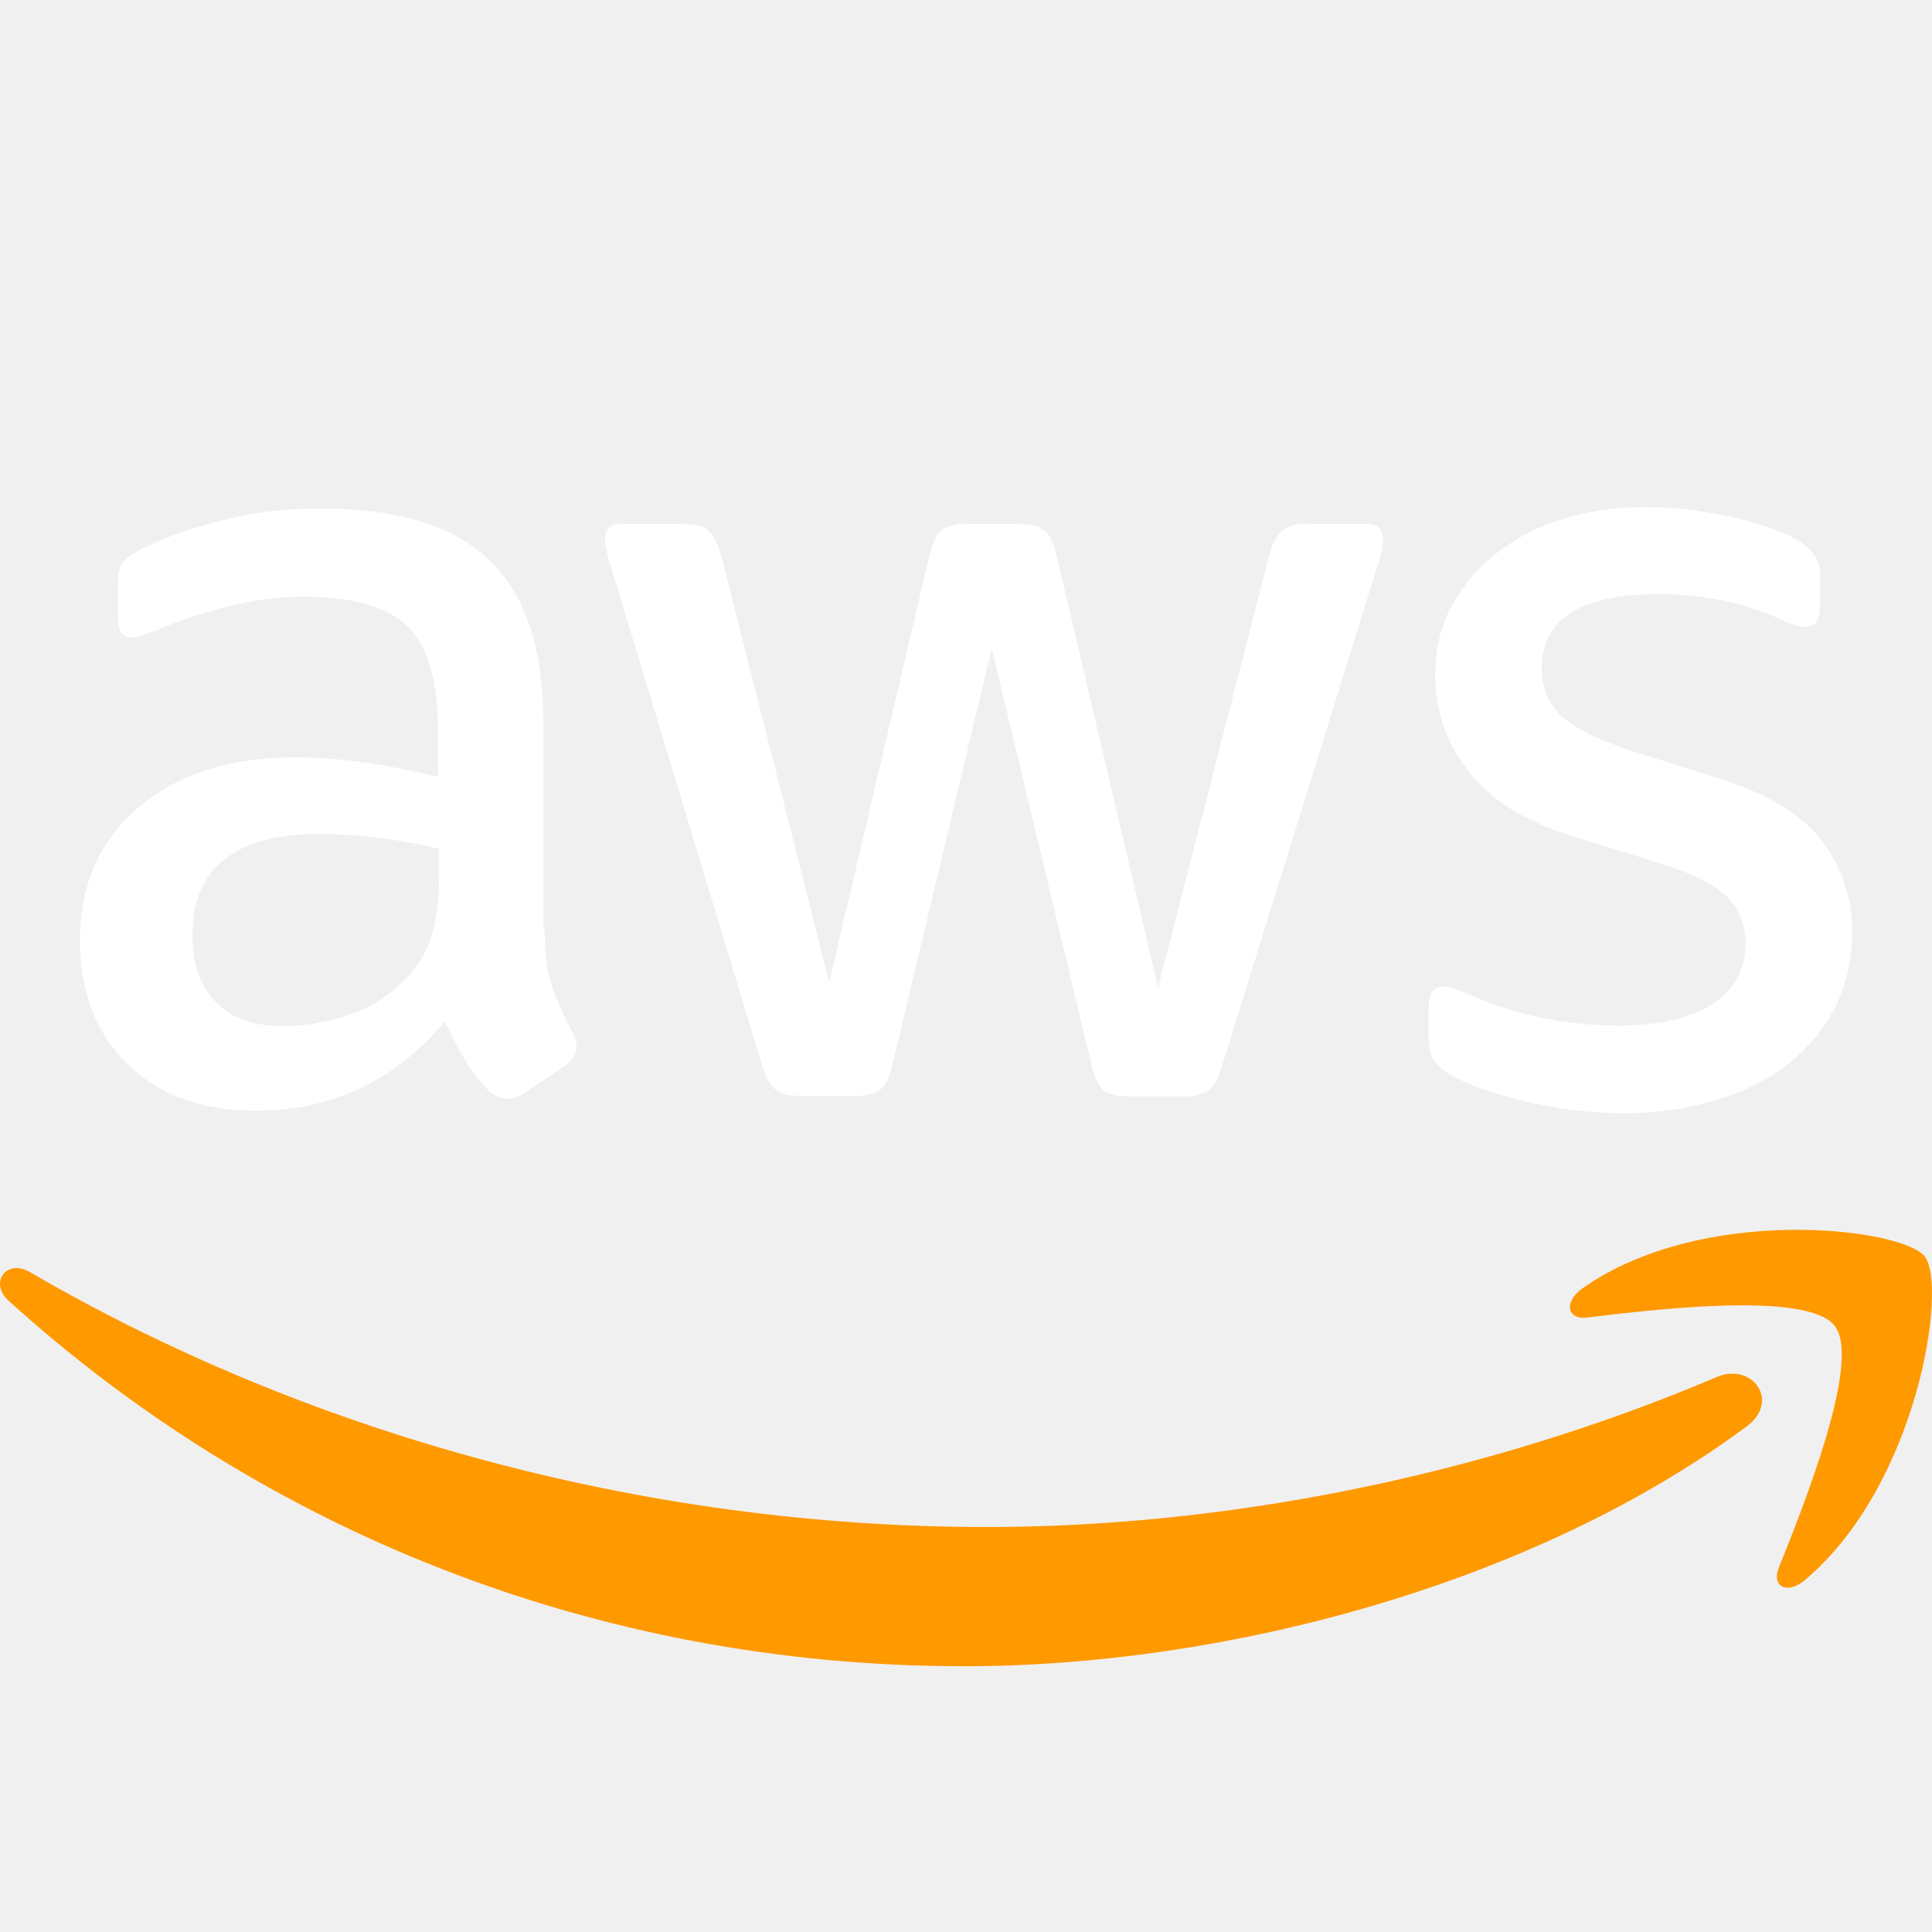
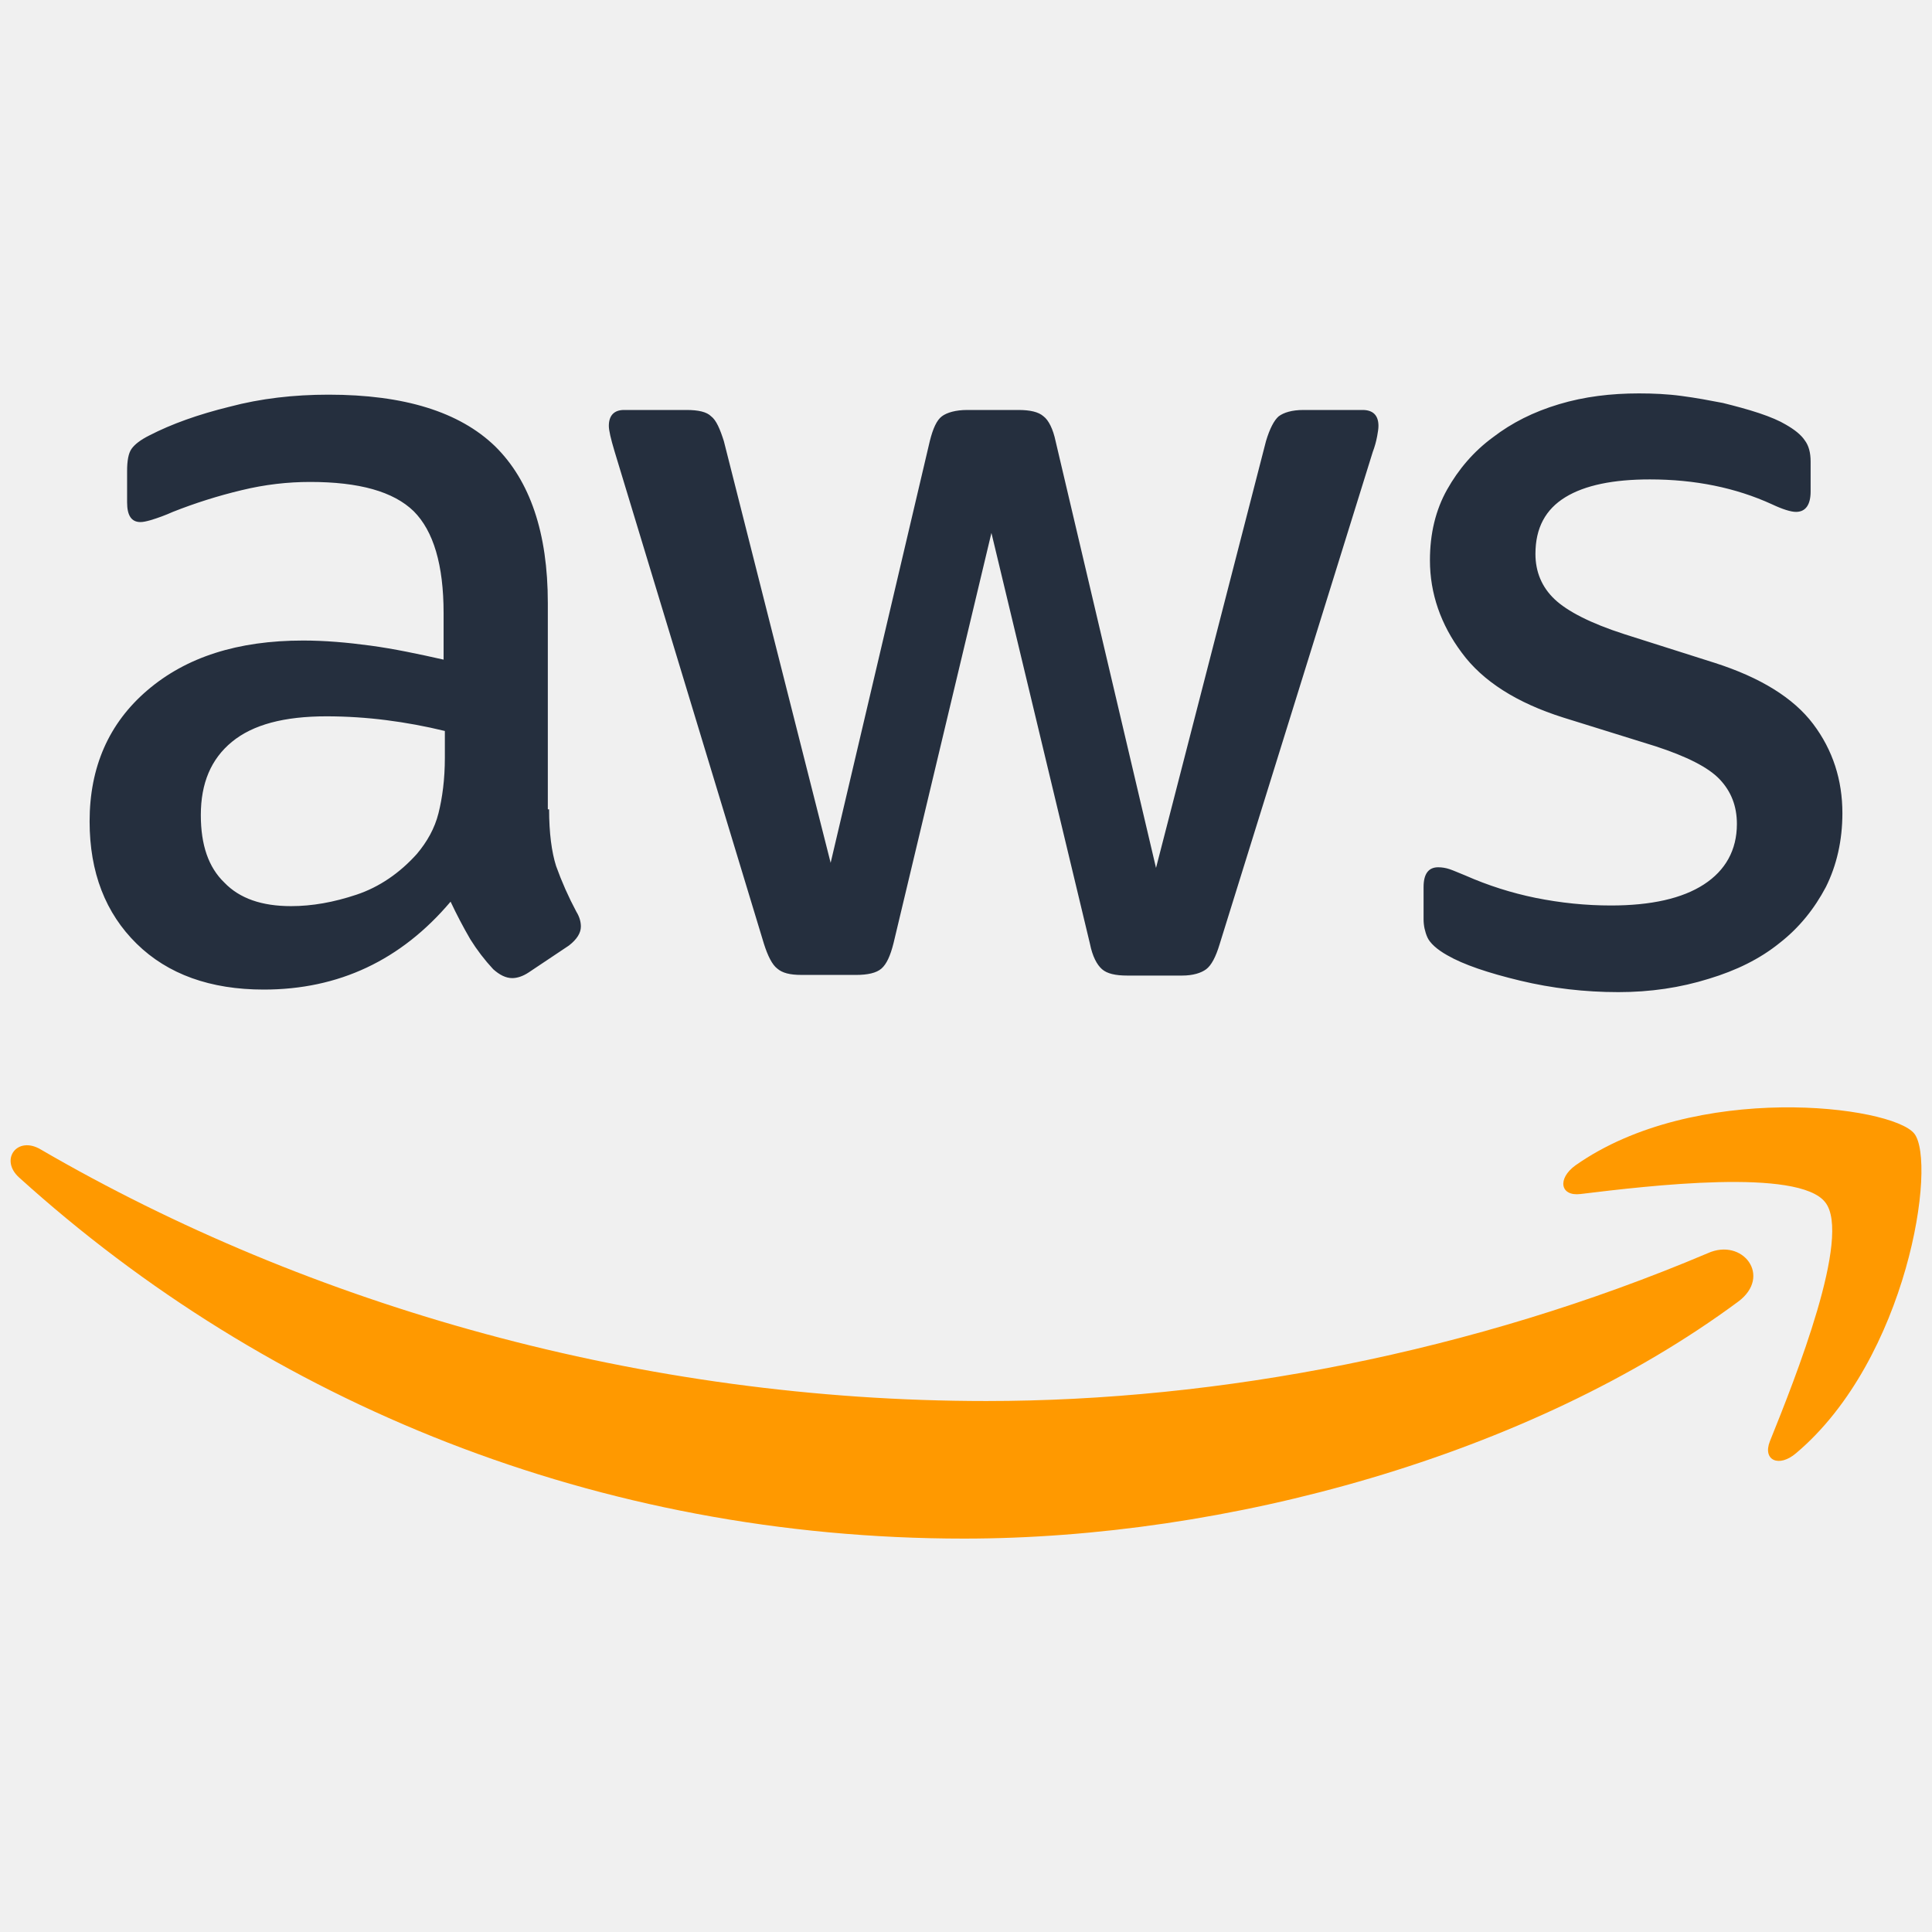
- <svg xmlns="http://www.w3.org/2000/svg" width="64px" height="64px" viewBox="0 0 16 16" fill="none">
-   <g id="SVGRepo_bgCarrier" stroke-width="0" />
-   <g id="SVGRepo_tracerCarrier" stroke-linecap="round" stroke-linejoin="round" />
-   <g id="SVGRepo_iconCarrier">
-     <path fill="#ffffff" d="M4.51 7.687c0 .197.02.357.058.475.042.117.096.245.17.384a.233.233 0 01.037.123c0 .053-.032.107-.1.16l-.336.224a.255.255 0 01-.138.048c-.054 0-.107-.026-.16-.074a1.652 1.652 0 01-.192-.251 4.137 4.137 0 01-.165-.315c-.415.491-.936.737-1.564.737-.447 0-.804-.129-1.064-.385-.261-.256-.394-.598-.394-1.025 0-.454.16-.822.484-1.1.325-.278.756-.416 1.304-.416.18 0 .367.016.564.042.197.027.4.07.612.118v-.39c0-.406-.085-.689-.25-.854-.17-.166-.458-.246-.868-.246-.186 0-.377.022-.574.07a4.23 4.23 0 00-.575.181 1.525 1.525 0 01-.186.07.326.326 0 01-.085.016c-.075 0-.112-.054-.112-.166v-.262c0-.085.01-.15.037-.186a.399.399 0 01.15-.113c.185-.096.409-.176.67-.24.26-.07.537-.101.83-.101.633 0 1.096.144 1.394.432.293.288.442.726.442 1.314v1.73h.01zm-2.161.811c.175 0 .356-.032.548-.096.191-.064.362-.182.505-.342a.848.848 0 00.181-.341c.032-.129.054-.283.054-.465V7.03a4.43 4.43 0 00-.49-.09 3.996 3.996 0 00-.5-.033c-.357 0-.618.07-.793.214-.176.144-.26.347-.26.614 0 .25.063.437.196.566.128.133.314.197.559.197zm4.273.577c-.096 0-.16-.016-.202-.054-.043-.032-.08-.106-.112-.208l-1.25-4.127a.938.938 0 01-.049-.214c0-.085.043-.133.128-.133h.522c.1 0 .17.016.207.053.043.032.075.107.107.208l.894 3.535.83-3.535c.026-.106.058-.176.1-.208a.365.365 0 01.214-.053h.425c.102 0 .17.016.213.053.043.032.08.107.101.208l.841 3.578.92-3.578a.458.458 0 01.107-.208.346.346 0 01.208-.053h.495c.085 0 .133.043.133.133 0 .027-.006.054-.01.086a.76.76 0 01-.038.133l-1.283 4.127c-.032.107-.069.177-.111.209a.34.34 0 01-.203.053h-.457c-.101 0-.17-.016-.213-.053-.043-.038-.08-.107-.101-.214L8.213 5.37l-.82 3.439c-.026.107-.058.176-.1.213-.043.038-.118.054-.213.054h-.458zm6.838.144a3.51 3.51 0 01-.82-.096c-.266-.064-.473-.134-.612-.214-.085-.048-.143-.101-.165-.15a.378.378 0 01-.031-.149v-.272c0-.112.042-.166.122-.166a.3.3 0 01.096.016c.032.011.08.032.133.054.18.08.378.144.585.187.213.042.42.064.633.064.336 0 .596-.059.777-.176a.575.575 0 00.277-.508.52.52 0 00-.144-.373c-.095-.102-.276-.193-.537-.278l-.772-.24c-.388-.123-.676-.305-.851-.545a1.275 1.275 0 01-.266-.774c0-.224.048-.422.143-.593.096-.17.224-.32.384-.438.16-.122.34-.213.553-.277.213-.064.436-.091.67-.091.118 0 .24.005.357.021.122.016.234.038.346.06.106.026.208.052.303.085.096.032.17.064.224.096a.46.46 0 01.16.133.289.289 0 01.047.176v.251c0 .112-.042.171-.122.171a.552.552 0 01-.202-.064 2.427 2.427 0 00-1.022-.208c-.303 0-.543.048-.708.15-.165.1-.25.256-.25.475 0 .149.053.277.16.379.106.101.303.202.585.293l.756.24c.383.123.66.294.825.513.165.219.244.47.244.748 0 .23-.047.437-.138.619a1.436 1.436 0 01-.388.47c-.165.133-.362.23-.591.299-.24.075-.49.112-.761.112z" />
-     <g fill="#F90" fill-rule="evenodd" clip-rule="evenodd">
-       <path d="M14.465 11.813c-1.75 1.297-4.294 1.986-6.481 1.986-3.065 0-5.827-1.137-7.913-3.027-.165-.15-.016-.353.18-.235 2.257 1.313 5.04 2.109 7.92 2.109 1.941 0 4.075-.406 6.039-1.239.293-.133.543.192.255.406z" />
-       <path d="M15.194 10.98c-.223-.287-1.479-.138-2.048-.069-.17.022-.197-.128-.043-.24 1-.705 2.645-.502 2.836-.267.192.24-.053 1.89-.99 2.68-.143.123-.281.06-.218-.1.213-.53.687-1.72.463-2.003z" />
-     </g>
-   </g>
+ <svg xmlns="http://www.w3.org/2000/svg" width="800px" height="800px" viewBox="0 -30 150 150" fill="none">
+   <path d="M122.714 62.703c5.28-.643 16.924-2.027 18.997.643 2.072 2.621-2.319 13.649-4.293 18.544-.592 1.484.691 2.077 2.023.94 8.684-7.319 10.954-22.6 9.178-24.825-1.777-2.175-17.023-4.055-26.3 2.473-1.431 1.038-1.184 2.423.395 2.225z" fill="#F90" />
+   <path d="M74.852 89.456c20.28 0 43.865-6.38 60.099-18.396 2.664-1.978.345-4.994-2.369-3.758-18.207 7.714-37.993 11.473-56.003 11.473-26.694 0-52.5-7.368-73.42-19.533-1.827-1.088-3.208.791-1.679 2.176 19.343 17.505 44.951 28.038 73.372 28.038z" fill="#F90" />
+   <path d="M42.632 32.835c0 1.83.197 3.313.542 4.401a26.505 26.505 0 001.58 3.56c.246.396.345.792.345 1.138 0 .495-.296.99-.938 1.484l-3.108 2.077c-.444.296-.889.445-1.283.445-.494 0-.987-.248-1.48-.693a15.29 15.29 0 01-1.777-2.324 38.28 38.28 0 01-1.53-2.918c-3.848 4.55-8.684 6.825-14.506 6.825-4.145 0-7.45-1.187-9.868-3.56-2.418-2.374-3.652-5.54-3.652-9.495 0-4.204 1.48-7.616 4.49-10.187 3.01-2.572 7.007-3.857 12.09-3.857 1.677 0 3.404.148 5.23.395 1.825.248 3.7.643 5.674 1.088v-3.61c0-3.758-.79-6.379-2.32-7.912-1.578-1.533-4.243-2.274-8.042-2.274-1.727 0-3.503.197-5.329.642a39.247 39.247 0 00-5.329 1.682 14.14 14.14 0 01-1.727.643c-.345.098-.592.148-.79.148-.69 0-1.036-.494-1.036-1.533V6.577c0-.791.1-1.385.346-1.73.246-.347.69-.693 1.381-1.04 1.727-.89 3.8-1.631 6.217-2.225C20.23.94 22.797.642 25.51.642c5.872 0 10.164 1.336 12.927 4.006 2.714 2.67 4.096 6.726 4.096 12.165v16.022h.099zm-20.033 7.517c1.628 0 3.306-.297 5.082-.89 1.776-.594 3.355-1.682 4.687-3.165.79-.94 1.382-1.978 1.678-3.165.296-1.187.493-2.621.493-4.302v-2.077a41.135 41.135 0 00-4.539-.84 37.099 37.099 0 00-4.638-.298c-3.306 0-5.724.643-7.352 1.978-1.628 1.336-2.418 3.215-2.418 5.687 0 2.324.592 4.055 1.826 5.242 1.184 1.236 2.911 1.83 5.18 1.83zm39.621 5.34c-.888 0-1.48-.148-1.875-.494-.394-.297-.74-.99-1.036-1.929L47.714 5.044c-.296-.99-.444-1.632-.444-1.978 0-.791.394-1.236 1.184-1.236h4.835c.938 0 1.58.148 1.925.494.395.297.69.99.987 1.929l8.29 32.736 7.697-32.736c.246-.99.542-1.632.937-1.929.395-.297 1.085-.494 1.974-.494h3.947c.938 0 1.579.148 1.974.494.395.297.74.99.937 1.929l7.796 33.132L98.29 4.253c.295-.99.64-1.632.986-1.929.395-.297 1.036-.494 1.925-.494h4.588c.79 0 1.234.395 1.234 1.236 0 .247-.049.494-.099.791a7.041 7.041 0 01-.345 1.236L94.688 43.32c-.297.989-.642 1.631-1.037 1.928-.394.297-1.036.495-1.875.495h-4.243c-.938 0-1.58-.149-1.974-.495-.394-.346-.74-.989-.937-1.978l-7.648-31.895-7.599 31.846c-.247.989-.543 1.632-.938 1.978-.394.346-1.085.494-1.973.494H62.22zm63.405 1.336c-2.566 0-5.132-.297-7.599-.89-2.467-.594-4.391-1.237-5.674-1.979-.79-.445-1.332-.94-1.53-1.384a3.503 3.503 0 01-.296-1.385v-2.522c0-1.038.395-1.533 1.135-1.533.296 0 .592.05.888.148.296.1.74.297 1.234.495a26.791 26.791 0 005.428 1.73c1.973.396 3.898.594 5.871.594 3.109 0 5.527-.544 7.204-1.632 1.678-1.088 2.566-2.67 2.566-4.698 0-1.384-.444-2.521-1.332-3.461-.888-.94-2.566-1.78-4.984-2.571l-7.154-2.226c-3.602-1.137-6.267-2.818-7.895-5.044-1.628-2.176-2.467-4.599-2.467-7.17 0-2.077.444-3.907 1.332-5.489.888-1.582 2.072-2.967 3.553-4.055 1.48-1.137 3.157-1.978 5.131-2.571 1.974-.594 4.046-.841 6.217-.841 1.086 0 2.221.05 3.306.198 1.135.148 2.171.346 3.207.544.987.247 1.925.494 2.813.79.888.298 1.579.594 2.072.891.691.396 1.185.791 1.481 1.236.296.396.444.94.444 1.632V8.16c0 1.039-.395 1.583-1.135 1.583-.395 0-1.036-.198-1.875-.594-2.813-1.285-5.971-1.928-9.474-1.928-2.812 0-5.033.445-6.562 1.384-1.53.94-2.319 2.374-2.319 4.402 0 1.384.493 2.57 1.48 3.51s2.812 1.88 5.427 2.72l7.007 2.226c3.553 1.137 6.118 2.72 7.648 4.747 1.53 2.027 2.27 4.351 2.27 6.923 0 2.126-.444 4.055-1.283 5.736-.888 1.681-2.072 3.165-3.602 4.352-1.53 1.236-3.355 2.126-5.477 2.769-2.22.692-4.54 1.039-7.056 1.039z" fill="#252F3E" />
</svg>
